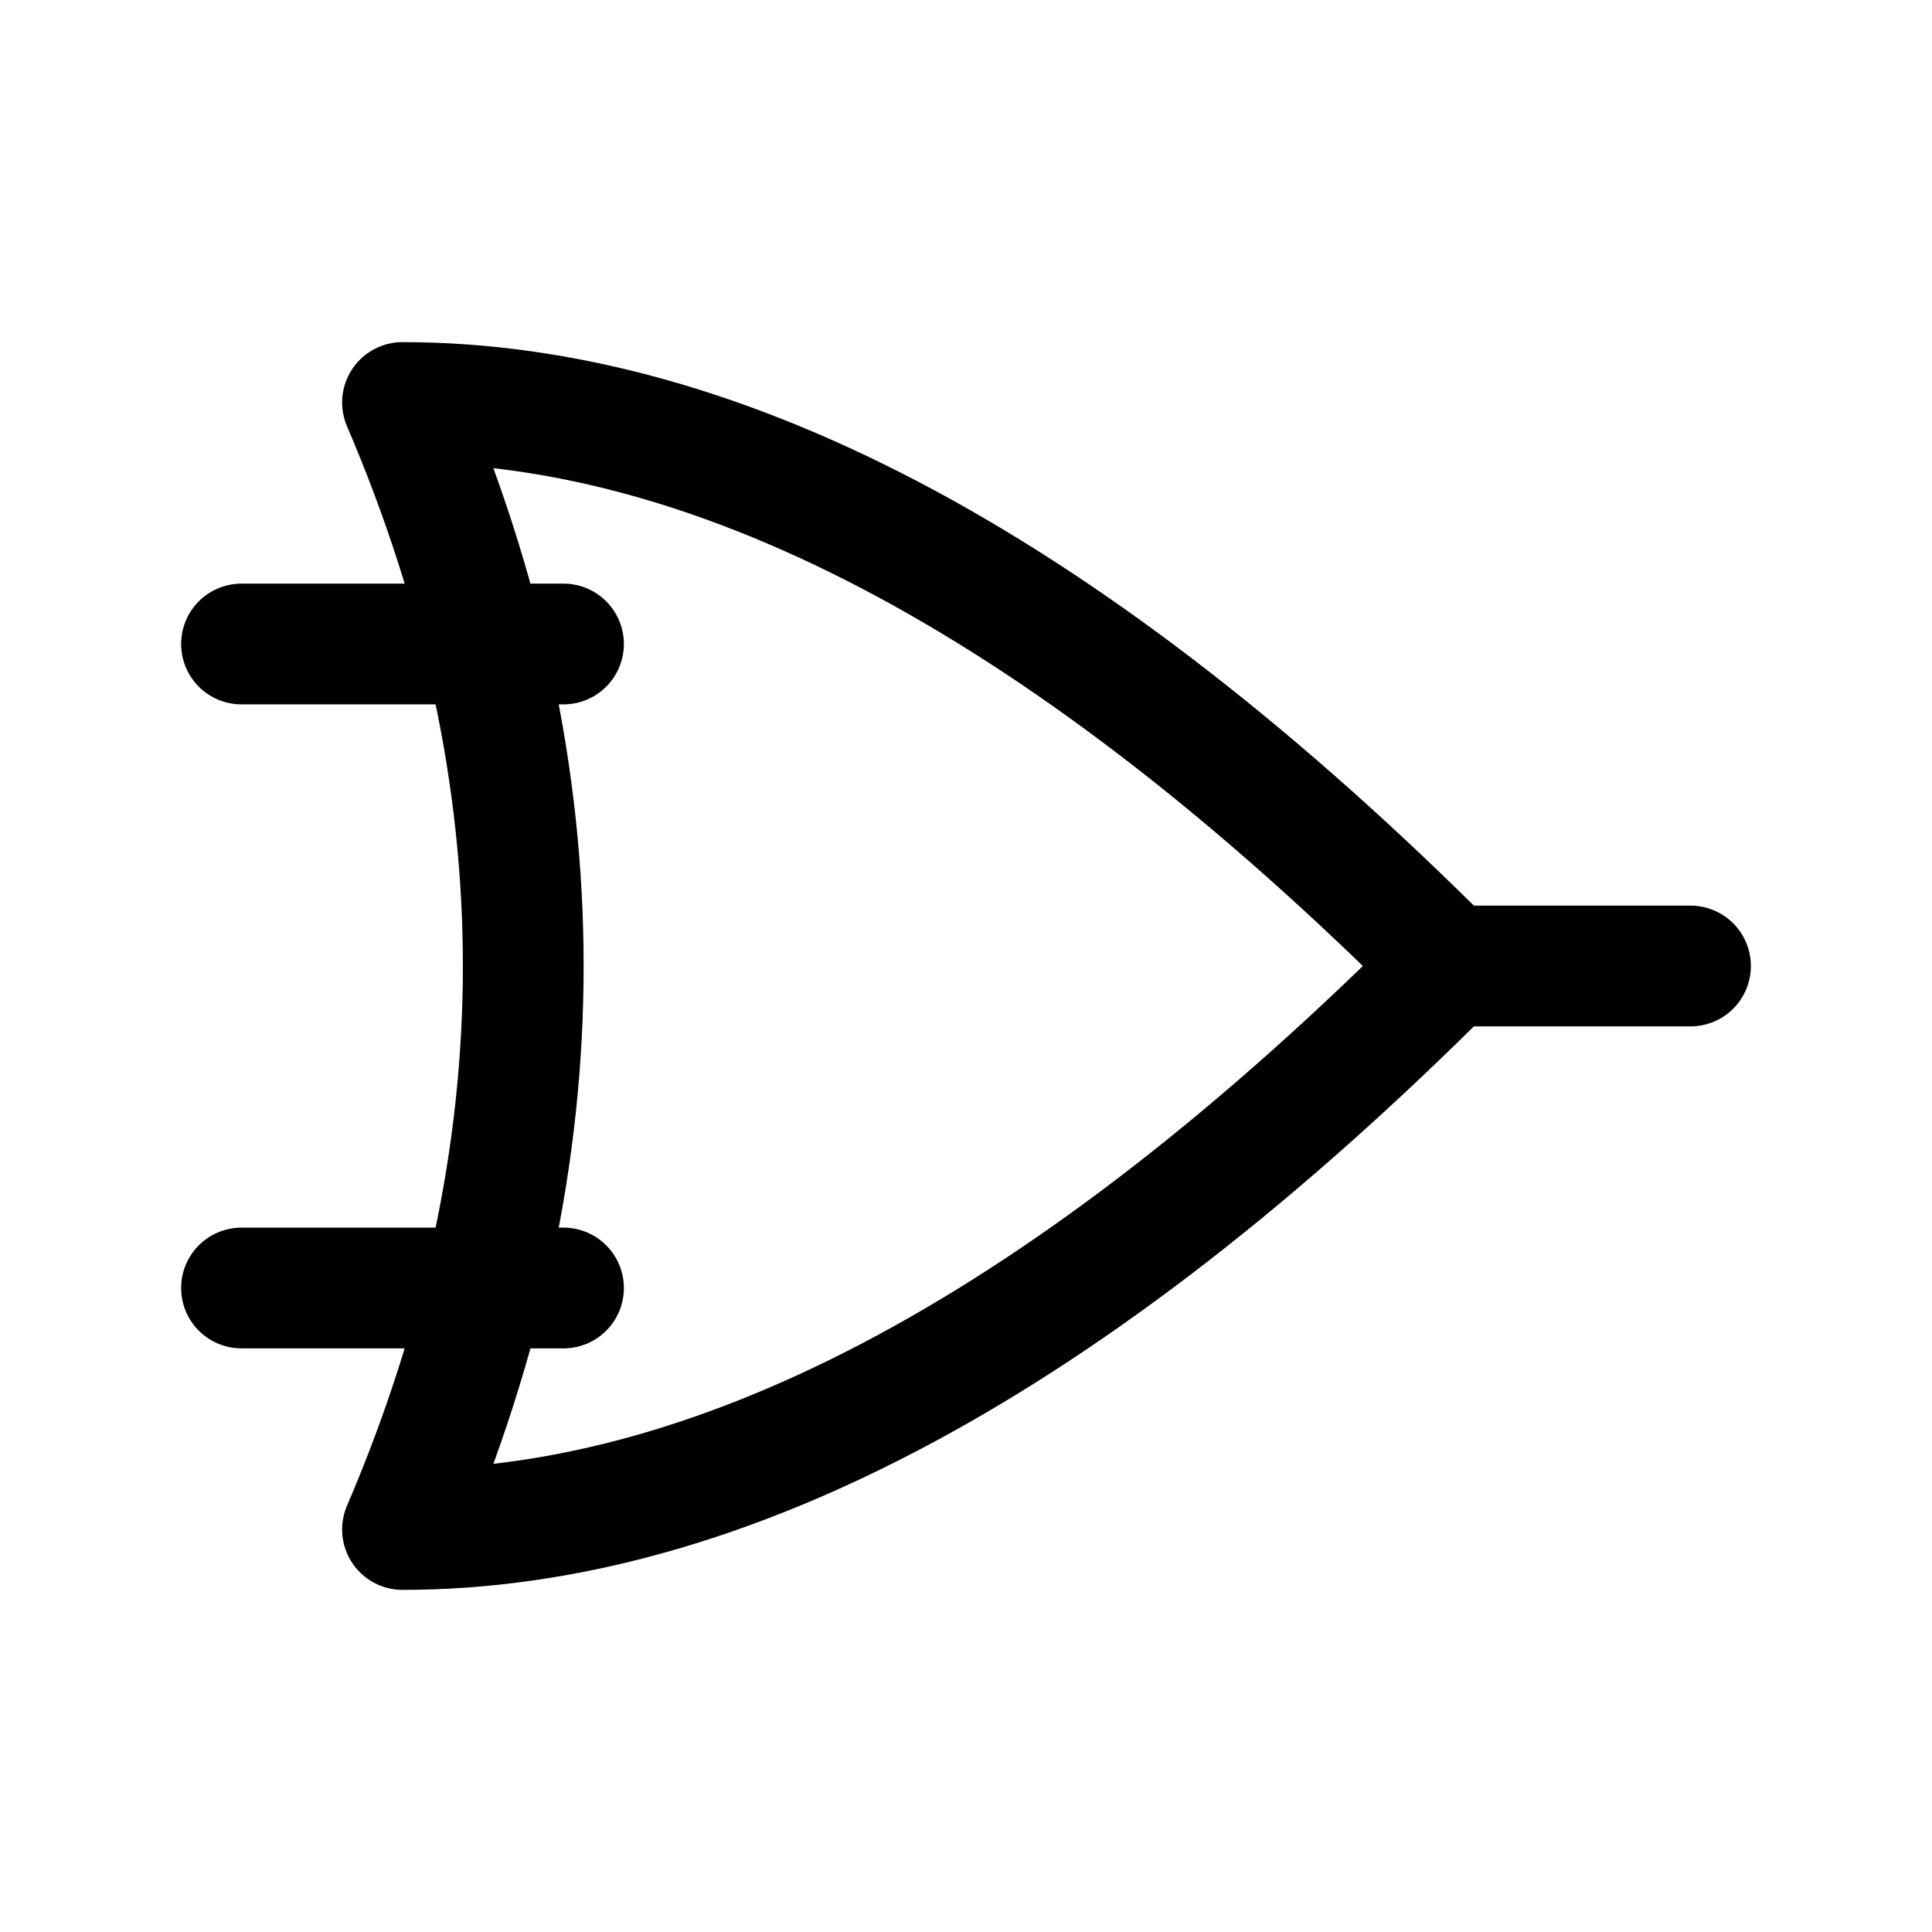
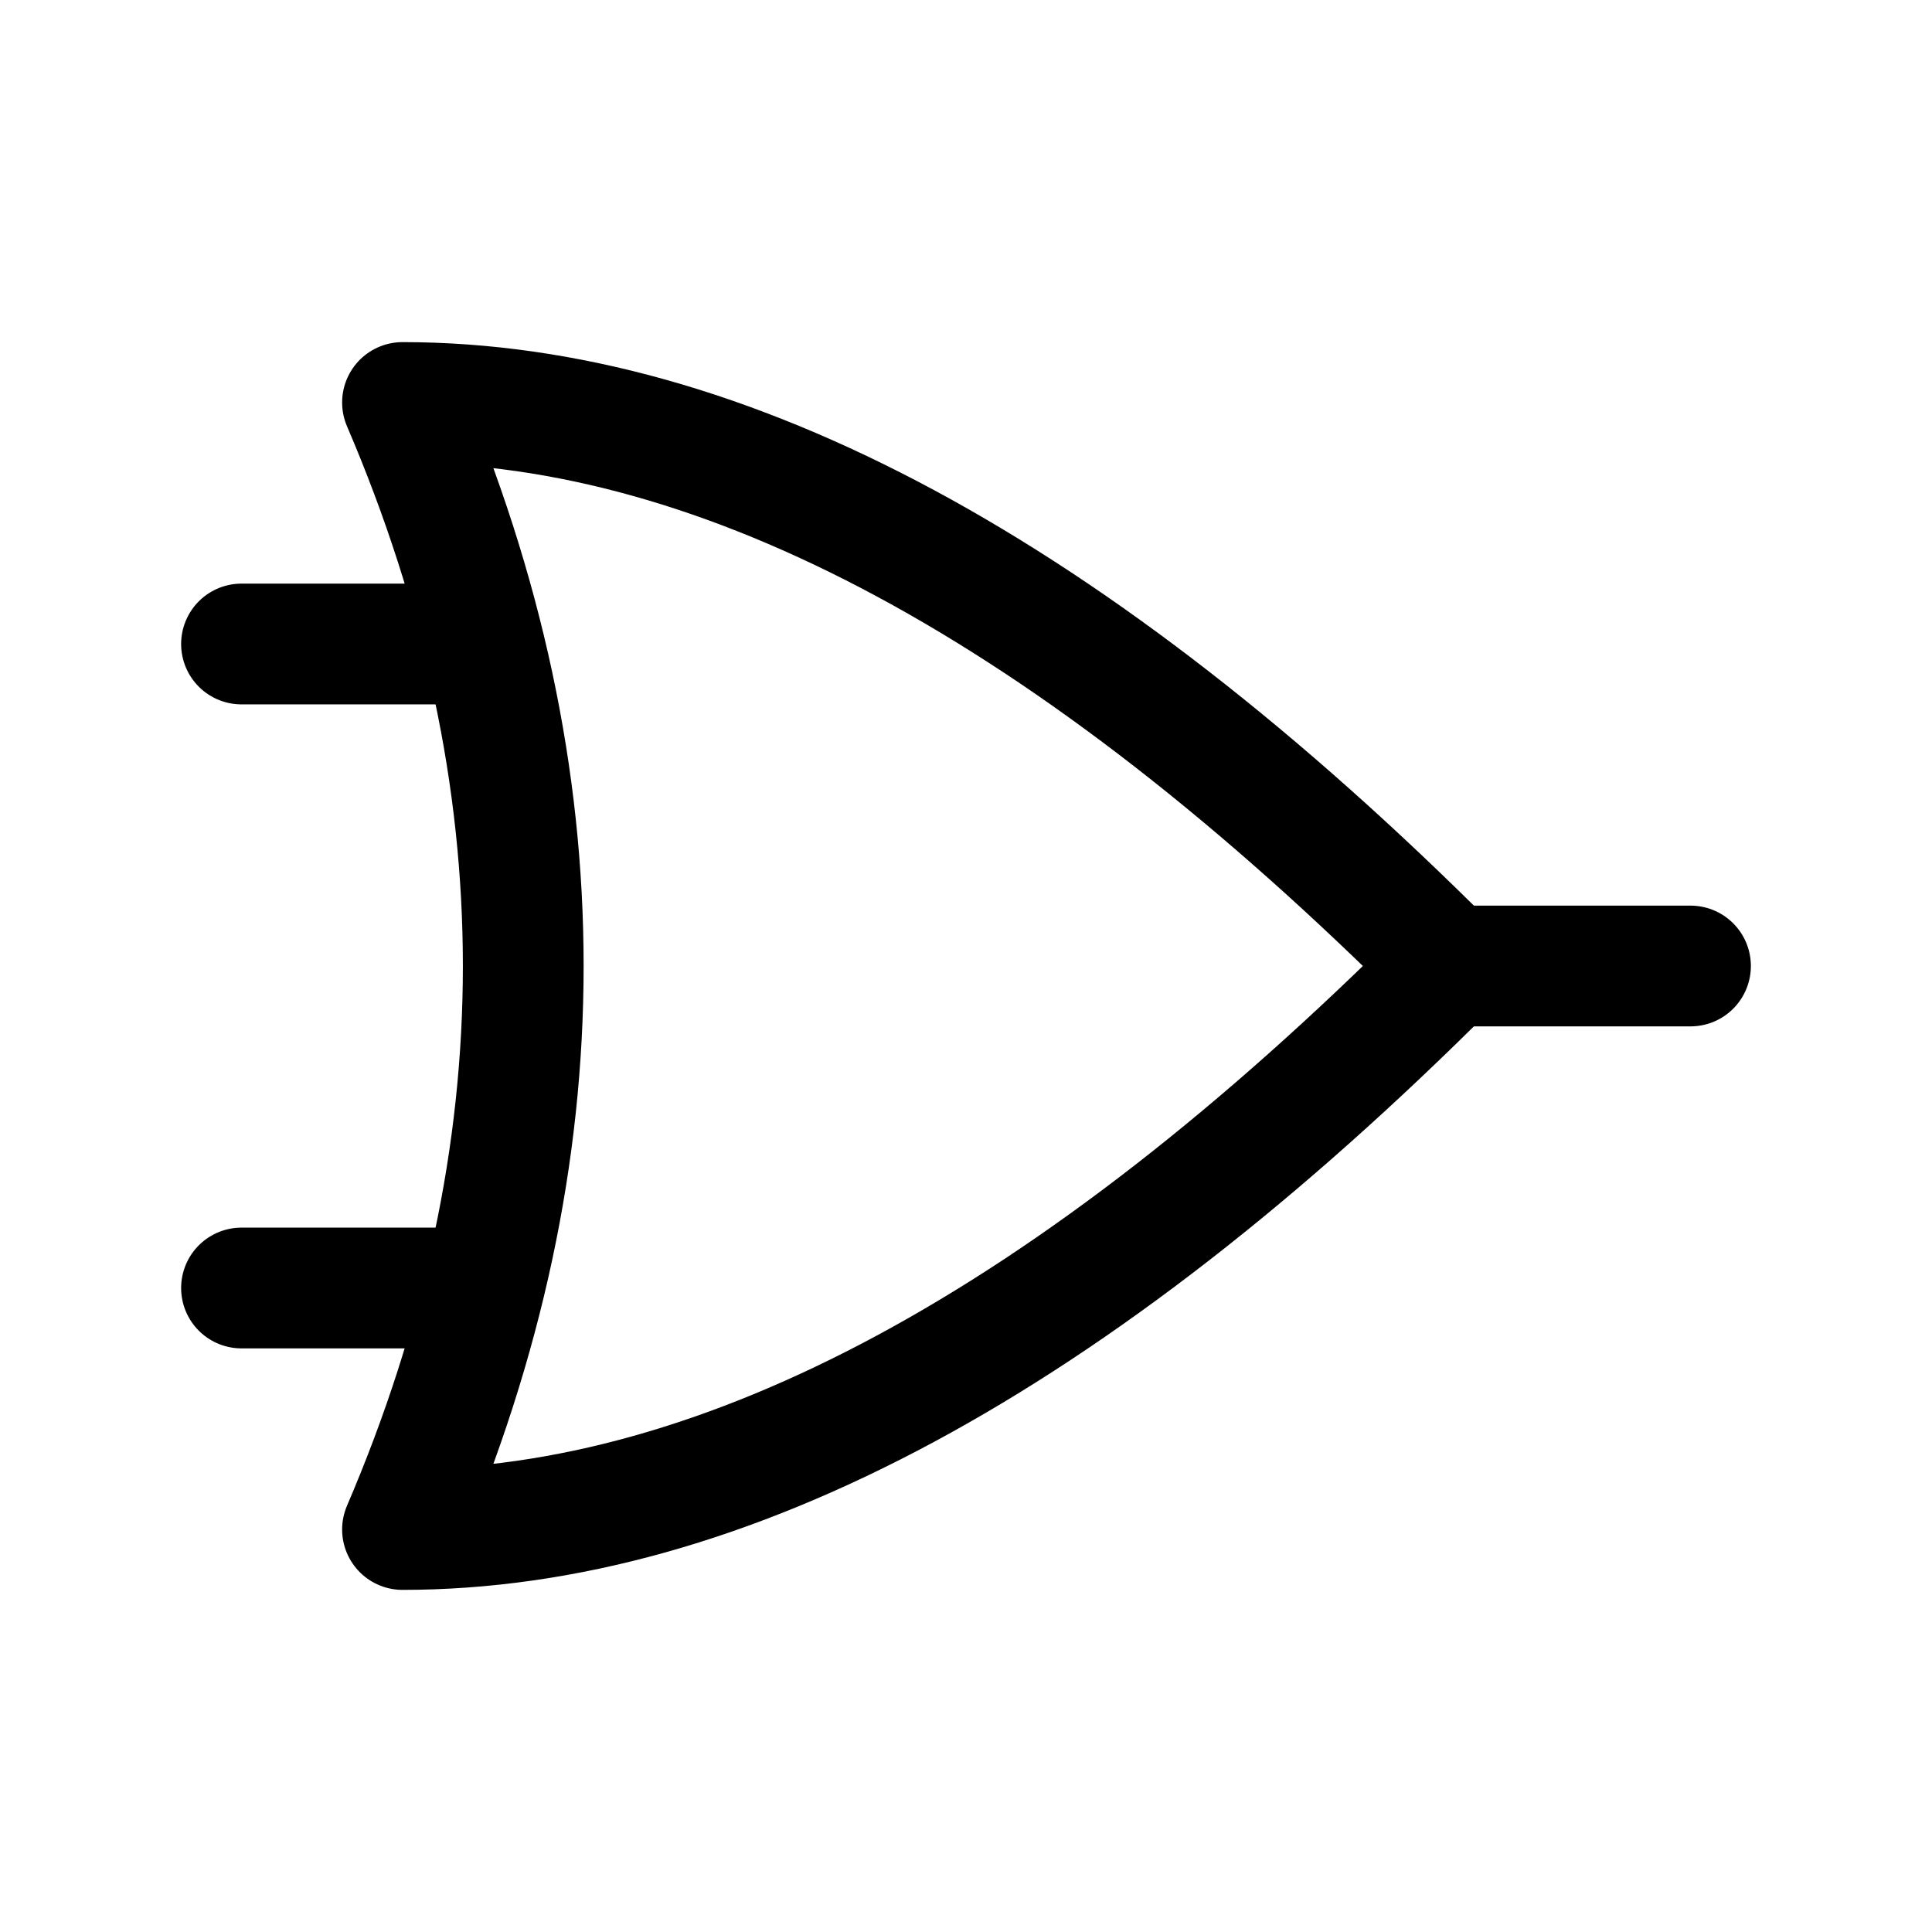
<svg xmlns="http://www.w3.org/2000/svg" viewBox="0 0 24 24" width="24" height="24" fill="none" stroke="currentColor" stroke-width="1.5" stroke-linecap="round" stroke-linejoin="round">
-   <path d="M3 8 H7" />
-   <path d="M3 16 H7" />
+   <path d="M3 8 H6" />
+   <path d="M3 16 H6" />
  <path d="M18 12 H21" />
  <path d="M5 5 Q11 5 18 12 Q11 19 5 19 Q8 12 5 5 Z" />
</svg>
